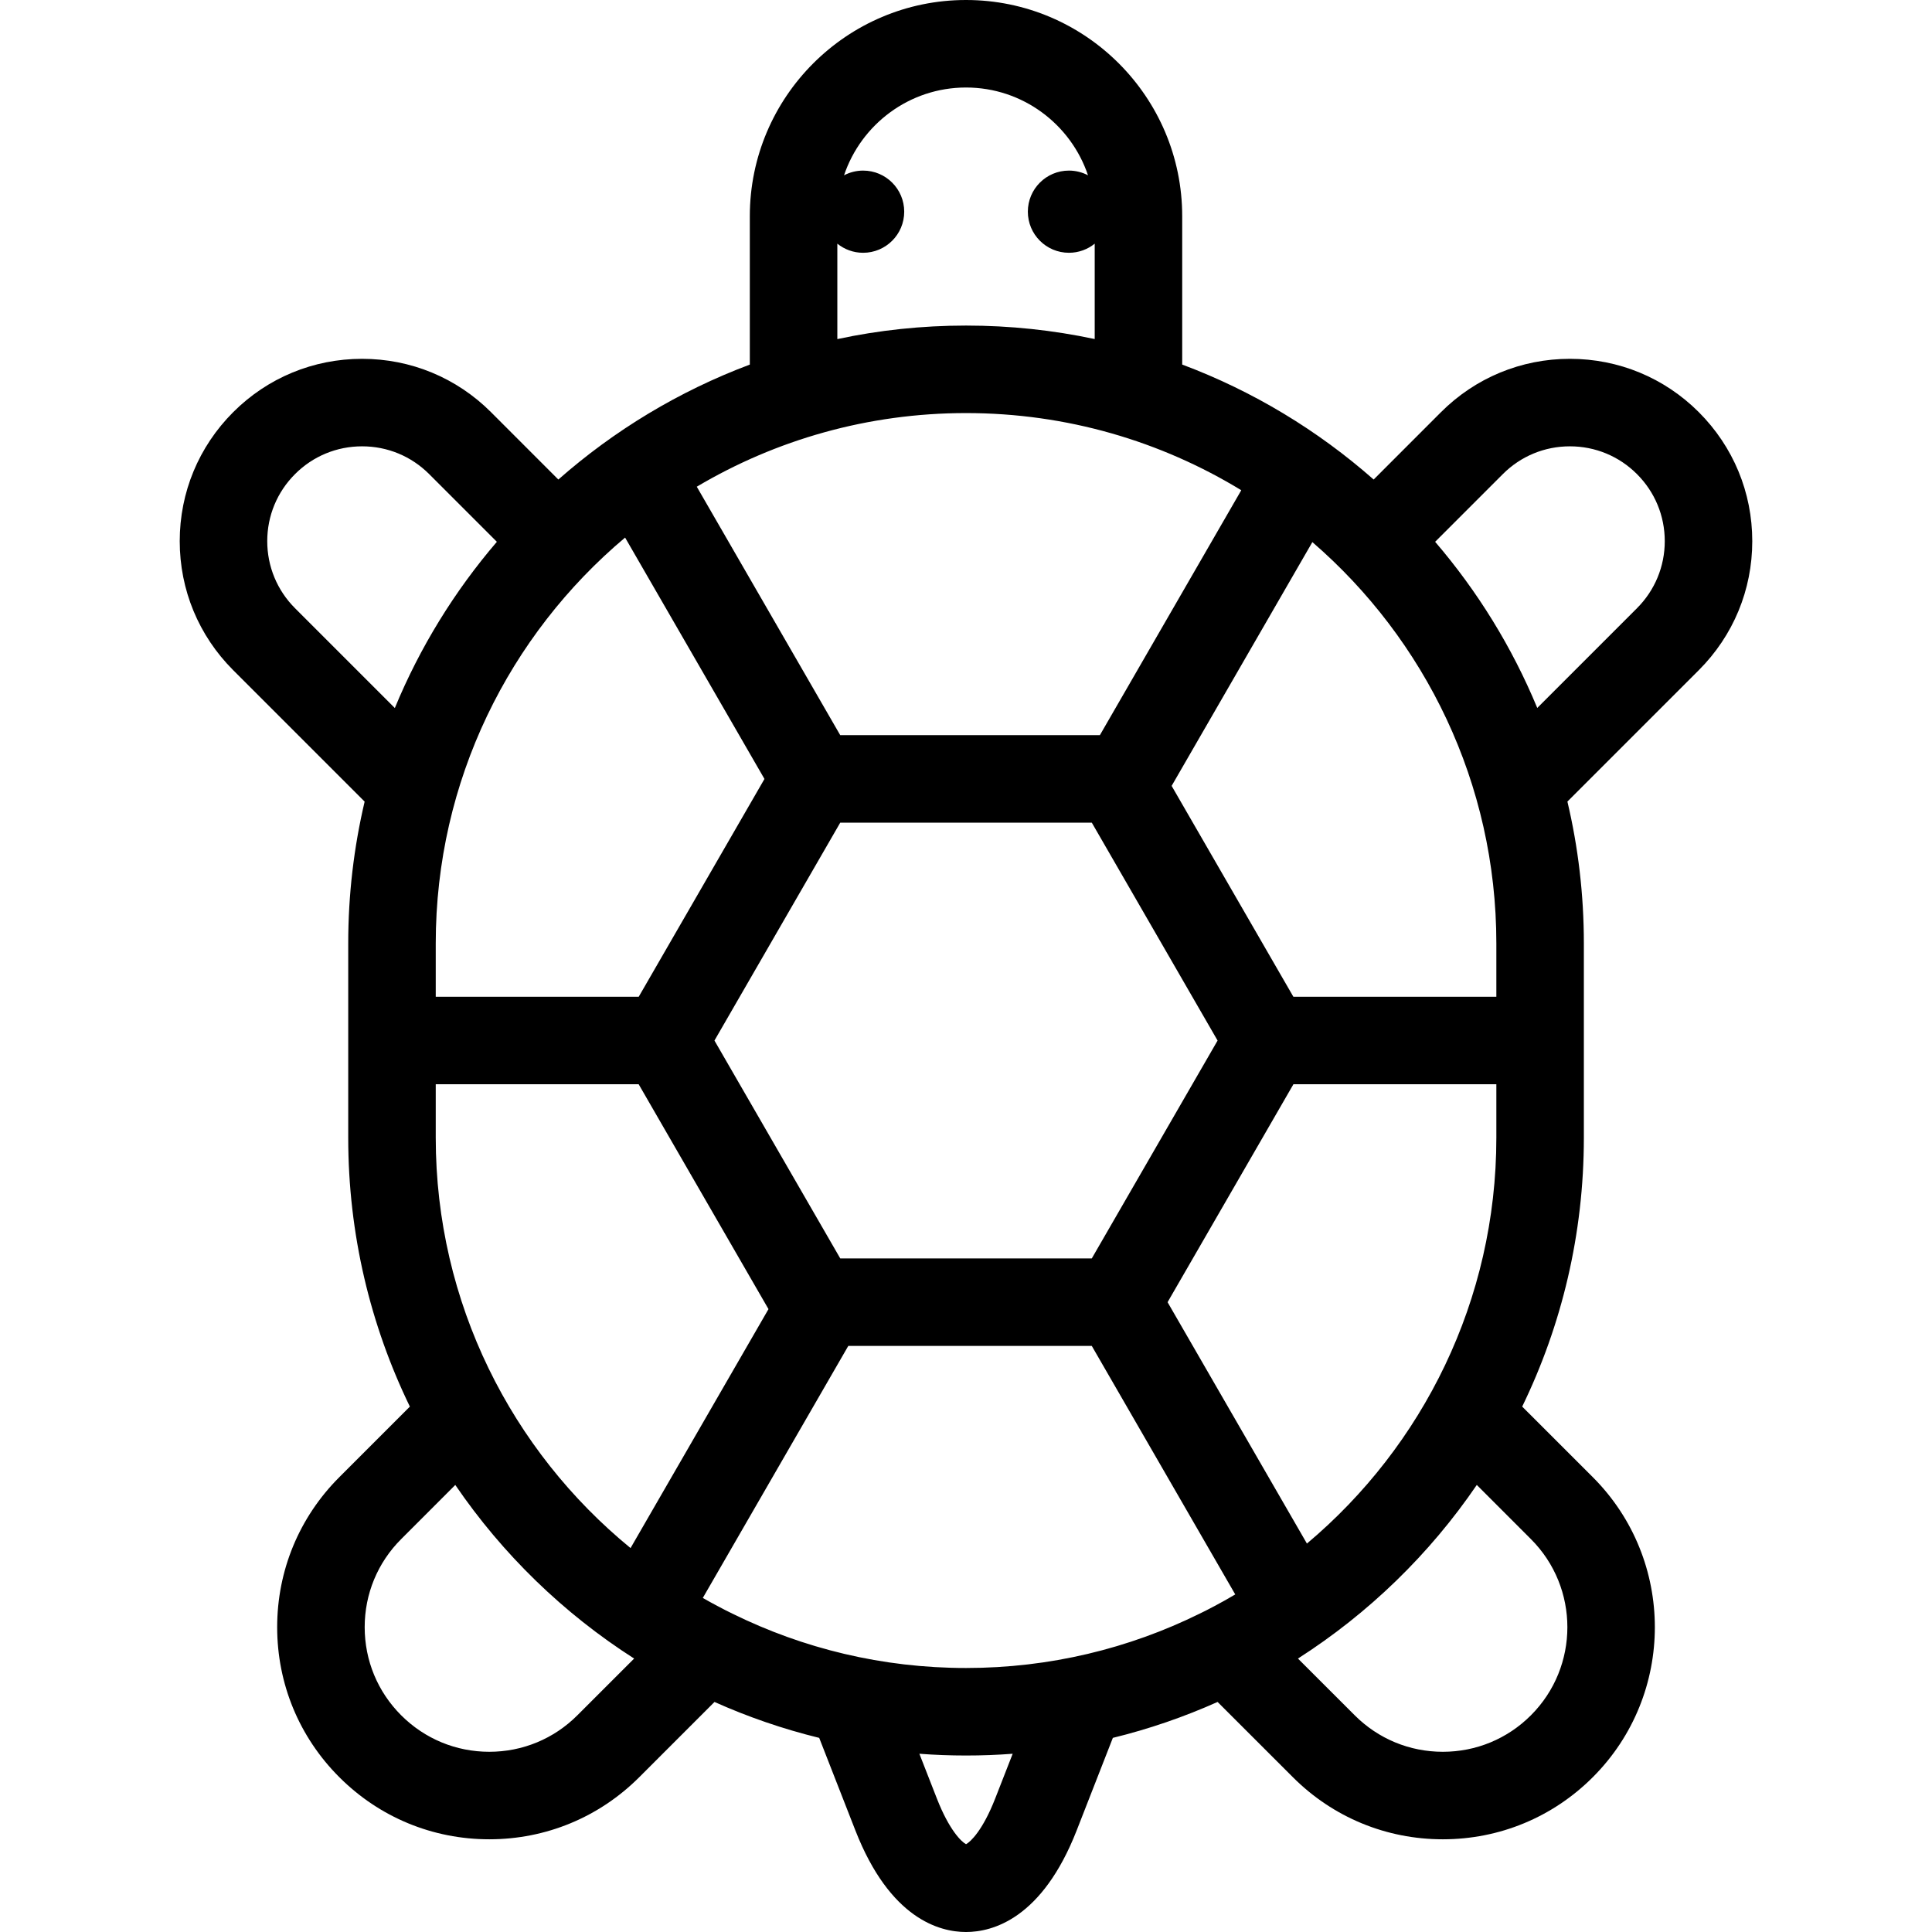
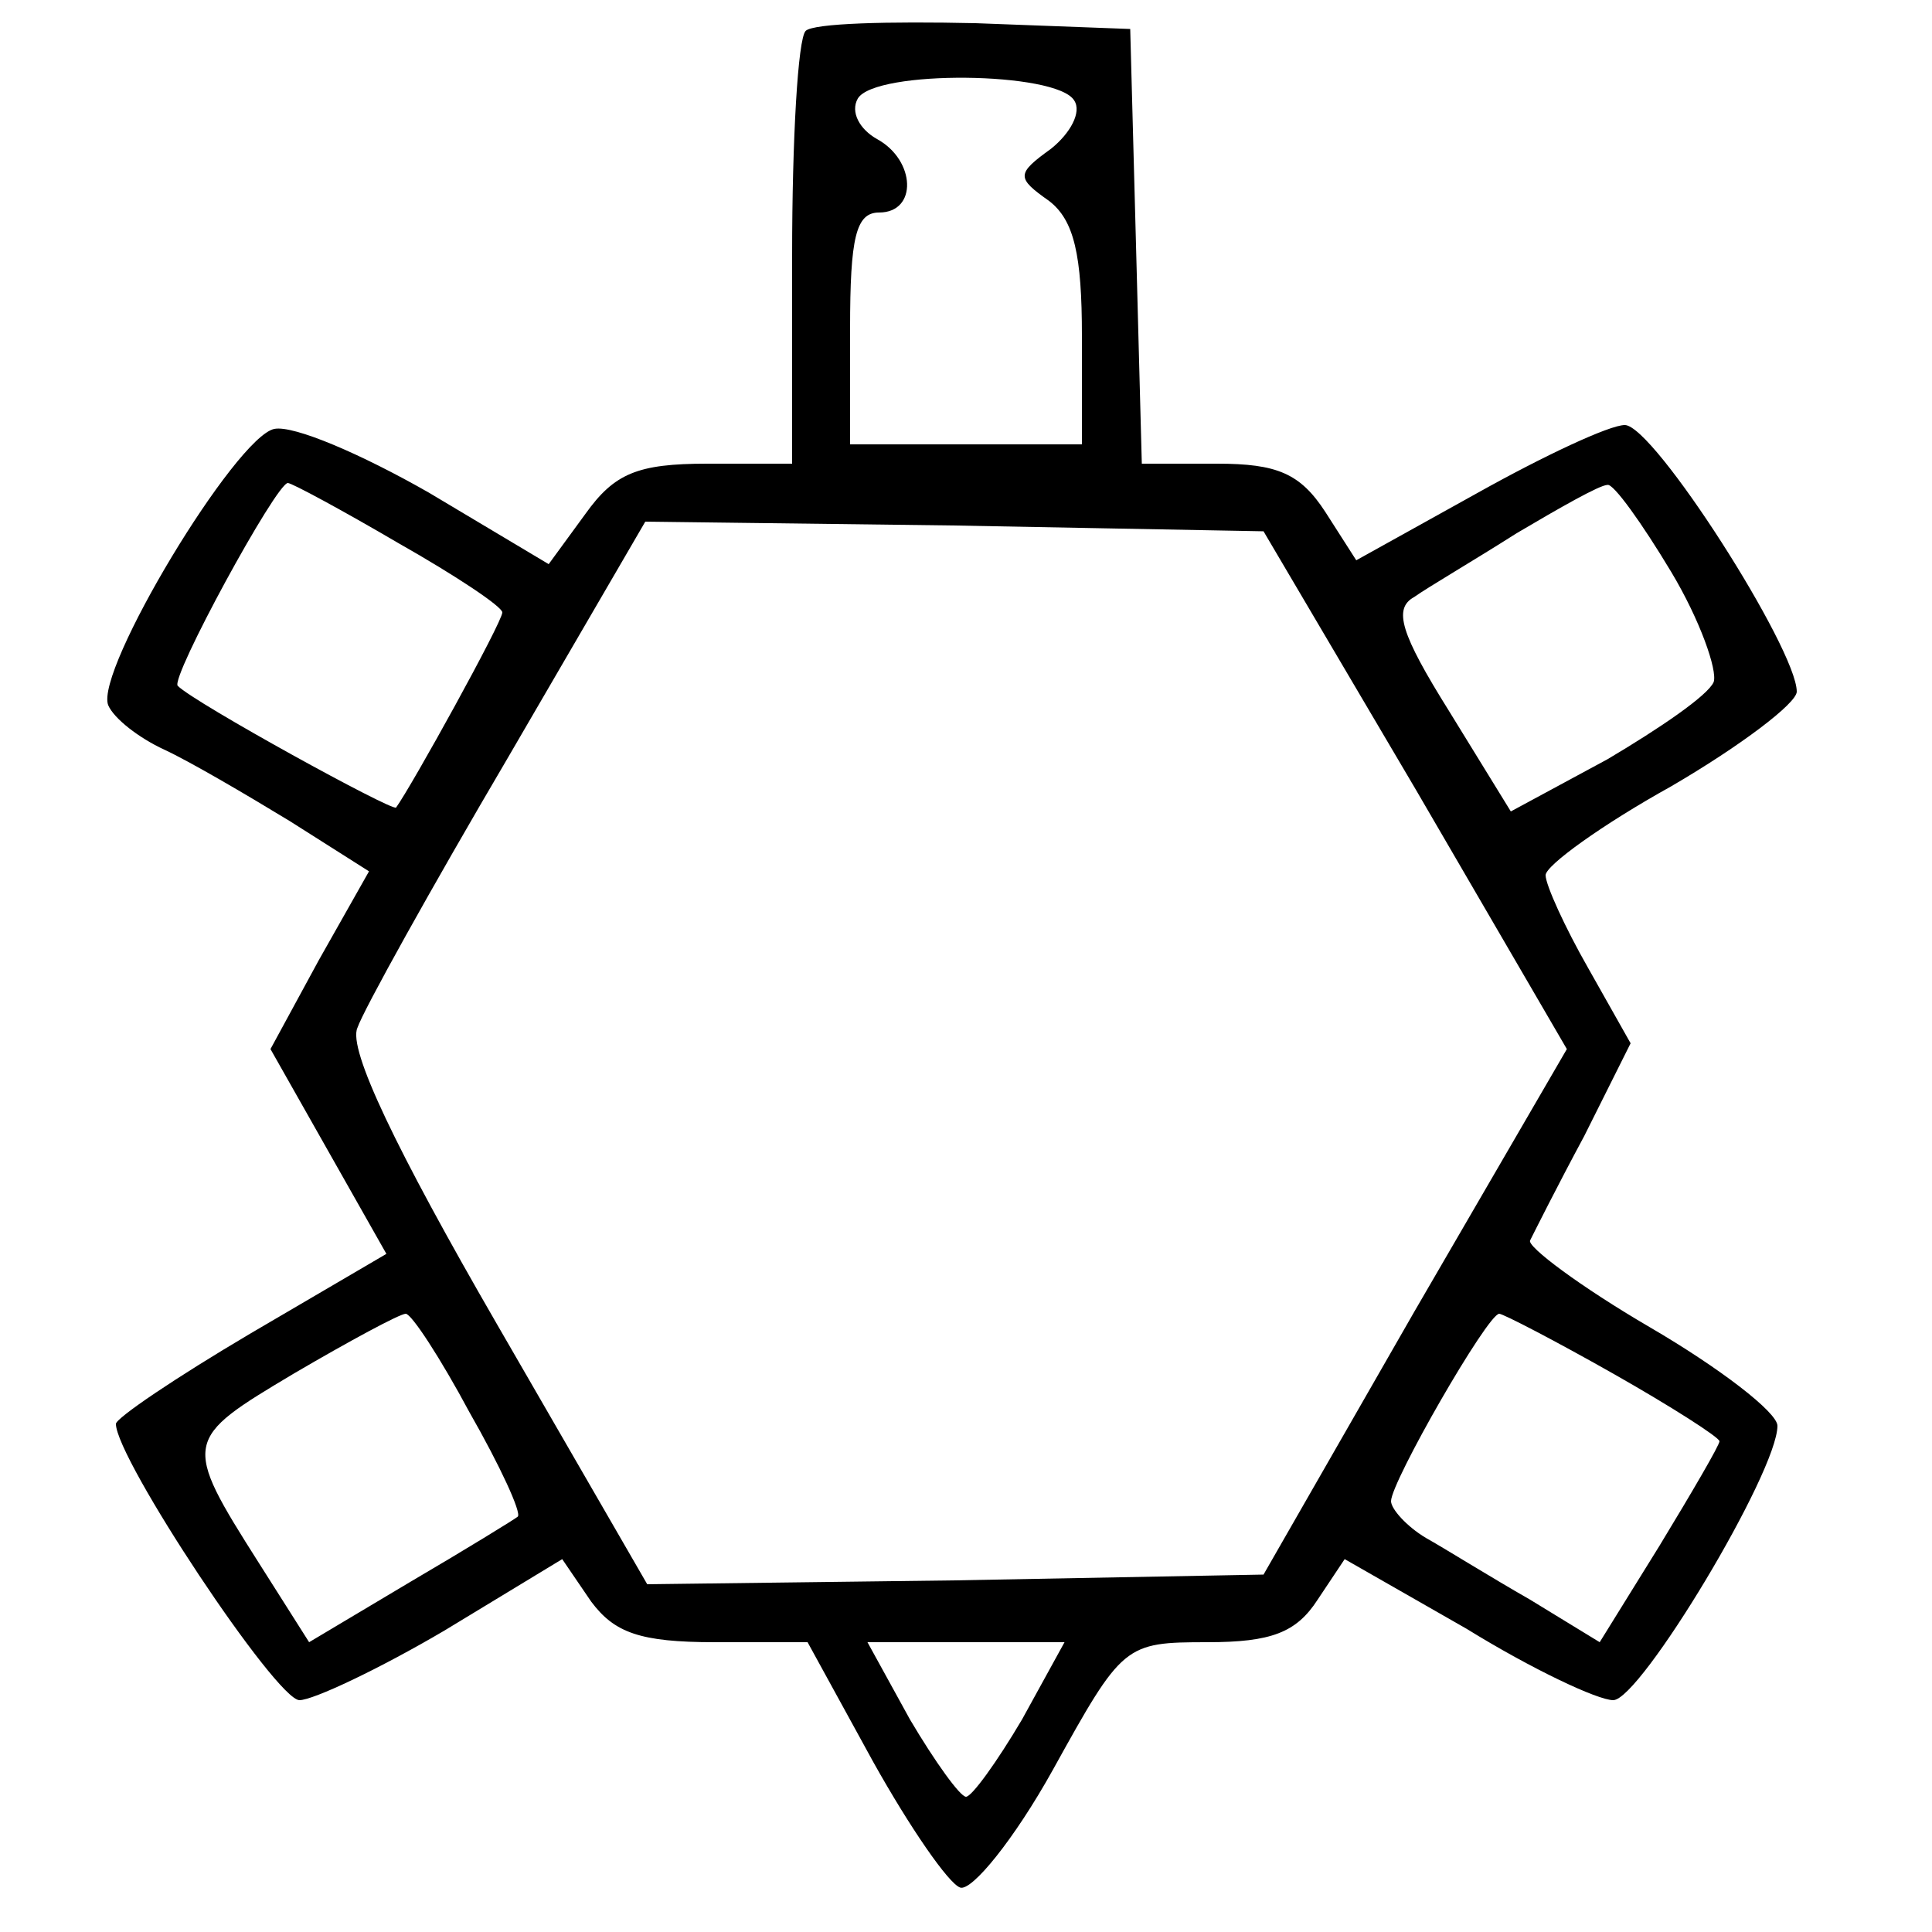
- <svg xmlns="http://www.w3.org/2000/svg" height="800px" width="800px" version="1.1" id="Layer_1" viewBox="0 0 511.999 511.999" xml:space="preserve">
-   <g>
-     <g>
-       <path d="M464.369,143.408c0-12.906-5.032-25.034-14.158-34.172c-9.126-9.126-21.266-14.146-34.172-14.146    s-25.046,5.021-34.172,14.146l-17.836,17.844c-14.795-13.032-31.953-23.432-50.736-30.469V57.293    C313.296,25.701,287.594,0,256.003,0c-31.592,0-57.294,25.701-57.294,57.293v39.327c-0.001,0-0.002,0.001-0.003,0.001    c-18.783,7.038-35.944,17.438-50.74,30.46l-17.835-17.844c-9.126-9.126-21.266-14.146-34.172-14.146s-25.046,5.021-34.172,14.146    c-9.126,9.137-14.158,21.266-14.158,34.172c0,12.917,5.032,25.046,14.158,34.183l34.844,34.844    c-2.841,12.071-4.348,24.64-4.348,37.569v51.495c0,25.533,5.867,49.709,16.338,71.265l-18.703,18.703    c-10.621,10.621-16.465,24.733-16.465,39.749c0,15.016,5.844,29.139,16.465,39.749c10.61,10.621,24.733,16.465,39.749,16.465    s29.128-5.844,39.749-16.465l19.932-19.932c8.859,3.966,18.135,7.166,27.748,9.52h0.001l9.584,24.521    c9.157,23.427,22.304,26.926,29.326,26.926c7.021,0,20.168-3.5,29.325-26.927l9.584-24.521c9.611-2.354,18.887-5.554,27.757-9.519    l0.001-0.001l19.943,19.934c10.61,10.621,24.733,16.465,39.749,16.465c15.016,0,29.128-5.844,39.749-16.465    c21.915-21.915,21.915-57.571,0-79.498l-18.718-18.709c0.001-0.002,0.002-0.003,0.003-0.006    c10.471-21.556,16.338-45.732,16.338-71.254v-51.495c0-12.929-1.507-25.51-4.36-37.581l34.832-34.832    C459.336,168.454,464.369,156.325,464.369,143.408z M396.547,250.004v14.145h-53.791l-32.258-55.877l-0.003-0.005l37.294-64.604    C377.635,169.451,396.547,207.565,396.547,250.004z M322.673,275.757l-33.337,57.733h-66.662l-33.337-57.733l33.337-57.745h66.662    L322.673,275.757z M221.902,64.572c1.869,1.51,4.245,2.418,6.834,2.418c6.014,0,10.89-4.876,10.89-10.892    c0-6.014-4.876-10.89-10.89-10.89c-1.827,0-3.547,0.456-5.059,1.251c4.538-13.507,17.31-23.268,32.327-23.268    c15.015,0,27.786,9.759,32.327,23.264c-1.511-0.793-3.227-1.248-5.052-1.248c-6.014,0-10.89,4.876-10.89,10.89    c0,6.015,4.876,10.892,10.89,10.892c2.587,0,4.959-0.907,6.829-2.413V89.85c-0.001,0-0.002-0.001-0.005-0.001    c-11.004-2.342-22.402-3.571-34.09-3.571c-11.699,0-23.107,1.229-34.11,3.583V64.572z M184.653,128.982    c20.931-12.406,45.327-19.514,71.359-19.514c26.688,0,51.661,7.477,72.936,20.448l-37.468,64.905h-68.813l-38.014-65.838V128.982z     M165.656,142.462l36.935,63.969l-33.324,57.719h-53.791v-14.145C115.476,206.896,134.989,168.25,165.656,142.462z     M104.634,187.633l-26.449-26.449c-4.742-4.742-7.363-11.062-7.363-17.776c0-6.714,2.621-13.022,7.363-17.764    c4.742-4.754,11.062-7.363,17.776-7.363c6.714,0,13.022,2.609,17.776,7.363l17.938,17.938    C120.473,156.65,111.301,171.492,104.634,187.633z M153.01,454.569c-6.227,6.238-14.529,9.671-23.341,9.671    c-8.824,0-17.115-3.432-23.353-9.671c-6.238-6.238-9.671-14.529-9.671-23.353c0-8.812,3.432-17.115,9.671-23.341l14.34-14.348    c0.001,0.001,0.002,0.003,0.003,0.005c12.511,18.344,28.664,34.032,47.39,45.999c0.001,0.001,0.003,0.001,0.005,0.002    L153.01,454.569z M167.101,410.254c-0.001-0.001-0.001-0.001-0.002-0.002c-31.493-25.788-51.623-64.969-51.623-108.753V287.34    h53.779v0.001l34.402,59.587L167.101,410.254z M263.732,476.632c-3.283,8.402-6.522,11.471-7.724,12.1    c-1.202-0.628-4.441-3.698-7.725-12.1l-4.639-11.869c4.08,0.313,8.206,0.464,12.368,0.464c4.163,0,8.279-0.151,12.359-0.464    L263.732,476.632z M327.346,422.543c-1.878,1.113-3.792,2.192-5.728,3.212c-0.012,0-0.023,0.012-0.035,0.012    c-1.229,0.661-2.458,1.287-3.711,1.89c-18.68,9.207-39.679,14.378-61.861,14.378s-43.181-5.172-61.861-14.378    c-1.252-0.603-2.493-1.229-3.722-1.902c-0.012,0-0.012,0-0.012,0c-1.403-0.731-2.794-1.496-4.163-2.284    c-0.001,0-0.002-0.001-0.003-0.002l38.556-66.787h64.526l38.019,65.858C327.35,422.541,327.347,422.542,327.346,422.543z     M309.421,345.094l33.347-57.753v-0.001h53.779v14.159c0,43.123-19.515,81.77-50.196,107.559    c-0.001,0.001-0.002,0.001-0.003,0.002L309.421,345.094z M405.708,407.875c12.882,12.871,12.882,33.824,0,46.695    c-6.227,6.238-14.529,9.671-23.341,9.671c-8.824,0-17.115-3.432-23.353-9.671l-15.044-15.036c0.001-0.001,0.003-0.002,0.005-0.003    c18.725-11.978,34.878-27.654,47.389-46.008L405.708,407.875z M433.815,161.184l-26.426,26.426    c-6.679-16.129-15.862-30.971-27.064-44.028l17.938-17.938c4.754-4.754,11.062-7.363,17.776-7.363s13.033,2.609,17.776,7.363    c4.742,4.743,7.363,11.05,7.363,17.764C441.178,150.122,438.557,156.441,433.815,161.184z" />
-     </g>
+ <svg xmlns="http://www.w3.org/2000/svg" version="1.0" width="100pt" height="100pt" viewBox="0 0 100 100" preserveAspectRatio="xMidYMid meet">
+   <g transform="translate(0,100) scale(0.1,-0.1)" fill="#000000" stroke="none">
+     <path d="M417 984 c-4 -4 -7 -56 -7 -116 l0 -108 -44 0 c-36 0 -48 -5 -63 -26 l-19 -26 -62 37 c-35 20 -70 35 -80 33 -20 -4 -93 -125 -86 -143 3 -7 16 -17 29 -23 13 -6 42 -23 65 -37 l41 -26 -26 -46 -25 -46 30 -53 30 -53 -70 -41 c-39 -23 -70 -44 -70 -47 0 -18 83 -143 95 -143 7 0 41 16 75 36 l61 37 15 -22 c12 -16 25 -21 64 -21 l48 0 34 -62 c19 -34 39 -63 45 -65 6 -2 28 25 48 61 36 65 37 66 80 66 33 0 46 5 57 22 l14 21 63 -36 c34 -21 68 -37 76 -37 14 0 85 118 85 142 0 7 -30 30 -66 51 -36 21 -64 42 -62 45 2 4 14 28 28 54 l24 48 -22 39 c-12 21 -22 43 -22 48 0 5 29 26 65 46 36 21 65 43 65 49 0 22 -74 138 -89 138 -8 0 -42 -16 -76 -35 l-63 -35 -16 25 c-13 20 -25 25 -56 25 l-39 0 -3 113 -3 112 -80 3 c-45 1 -84 0 -88 -4z m139 -36 c4 -6 -2 -17 -12 -25 -18 -13 -18 -15 -1 -27 13 -10 17 -28 17 -70 l0 -56 -60 0 -60 0 0 60 c0 47 3 60 15 60 20 0 19 27 -1 38 -9 5 -14 14 -10 21 9 15 103 14 112 -1z m-350 -229 c30 -17 54 -33 54 -36 0 -5 -47 -90 -55 -101 -2 -2 -104 54 -113 63 -4 4 51 105 57 105 2 0 28 -14 57 -31z m659 -15 c15 -25 24 -51 22 -57 -3 -7 -28 -24 -55 -40 l-50 -27 -32 52 c-25 40 -29 53 -18 59 7 5 31 19 53 33 22 13 43 25 47 25 3 1 18 -20 33 -45z m-132 -113 l78 -134 -79 -136 -78 -136 -160 -3 -159 -2 -78 135 c-52 90 -77 142 -72 153 3 9 38 72 78 140 l71 122 160 -2 160 -3 79 -134z m-490 -322 c16 -28 27 -52 25 -54 -1 -1 -27 -17 -56 -34 l-52 -31 -26 41 c-40 63 -39 64 18 98 29 17 55 31 58 31 3 0 18 -23 33 -51z m592 20 c30 -17 55 -33 55 -35 0 -2 -14 -26 -31 -54 l-31 -50 -36 22 c-21 12 -45 27 -54 32 -10 6 -18 15 -18 19 0 10 50 97 56 97 2 0 29 -14 59 -31z m-306 -179 c-13 -22 -26 -40 -29 -40 -3 0 -16 18 -29 40 l-22 40 51 0 51 0 -22 -40z" />
  </g>
</svg>
